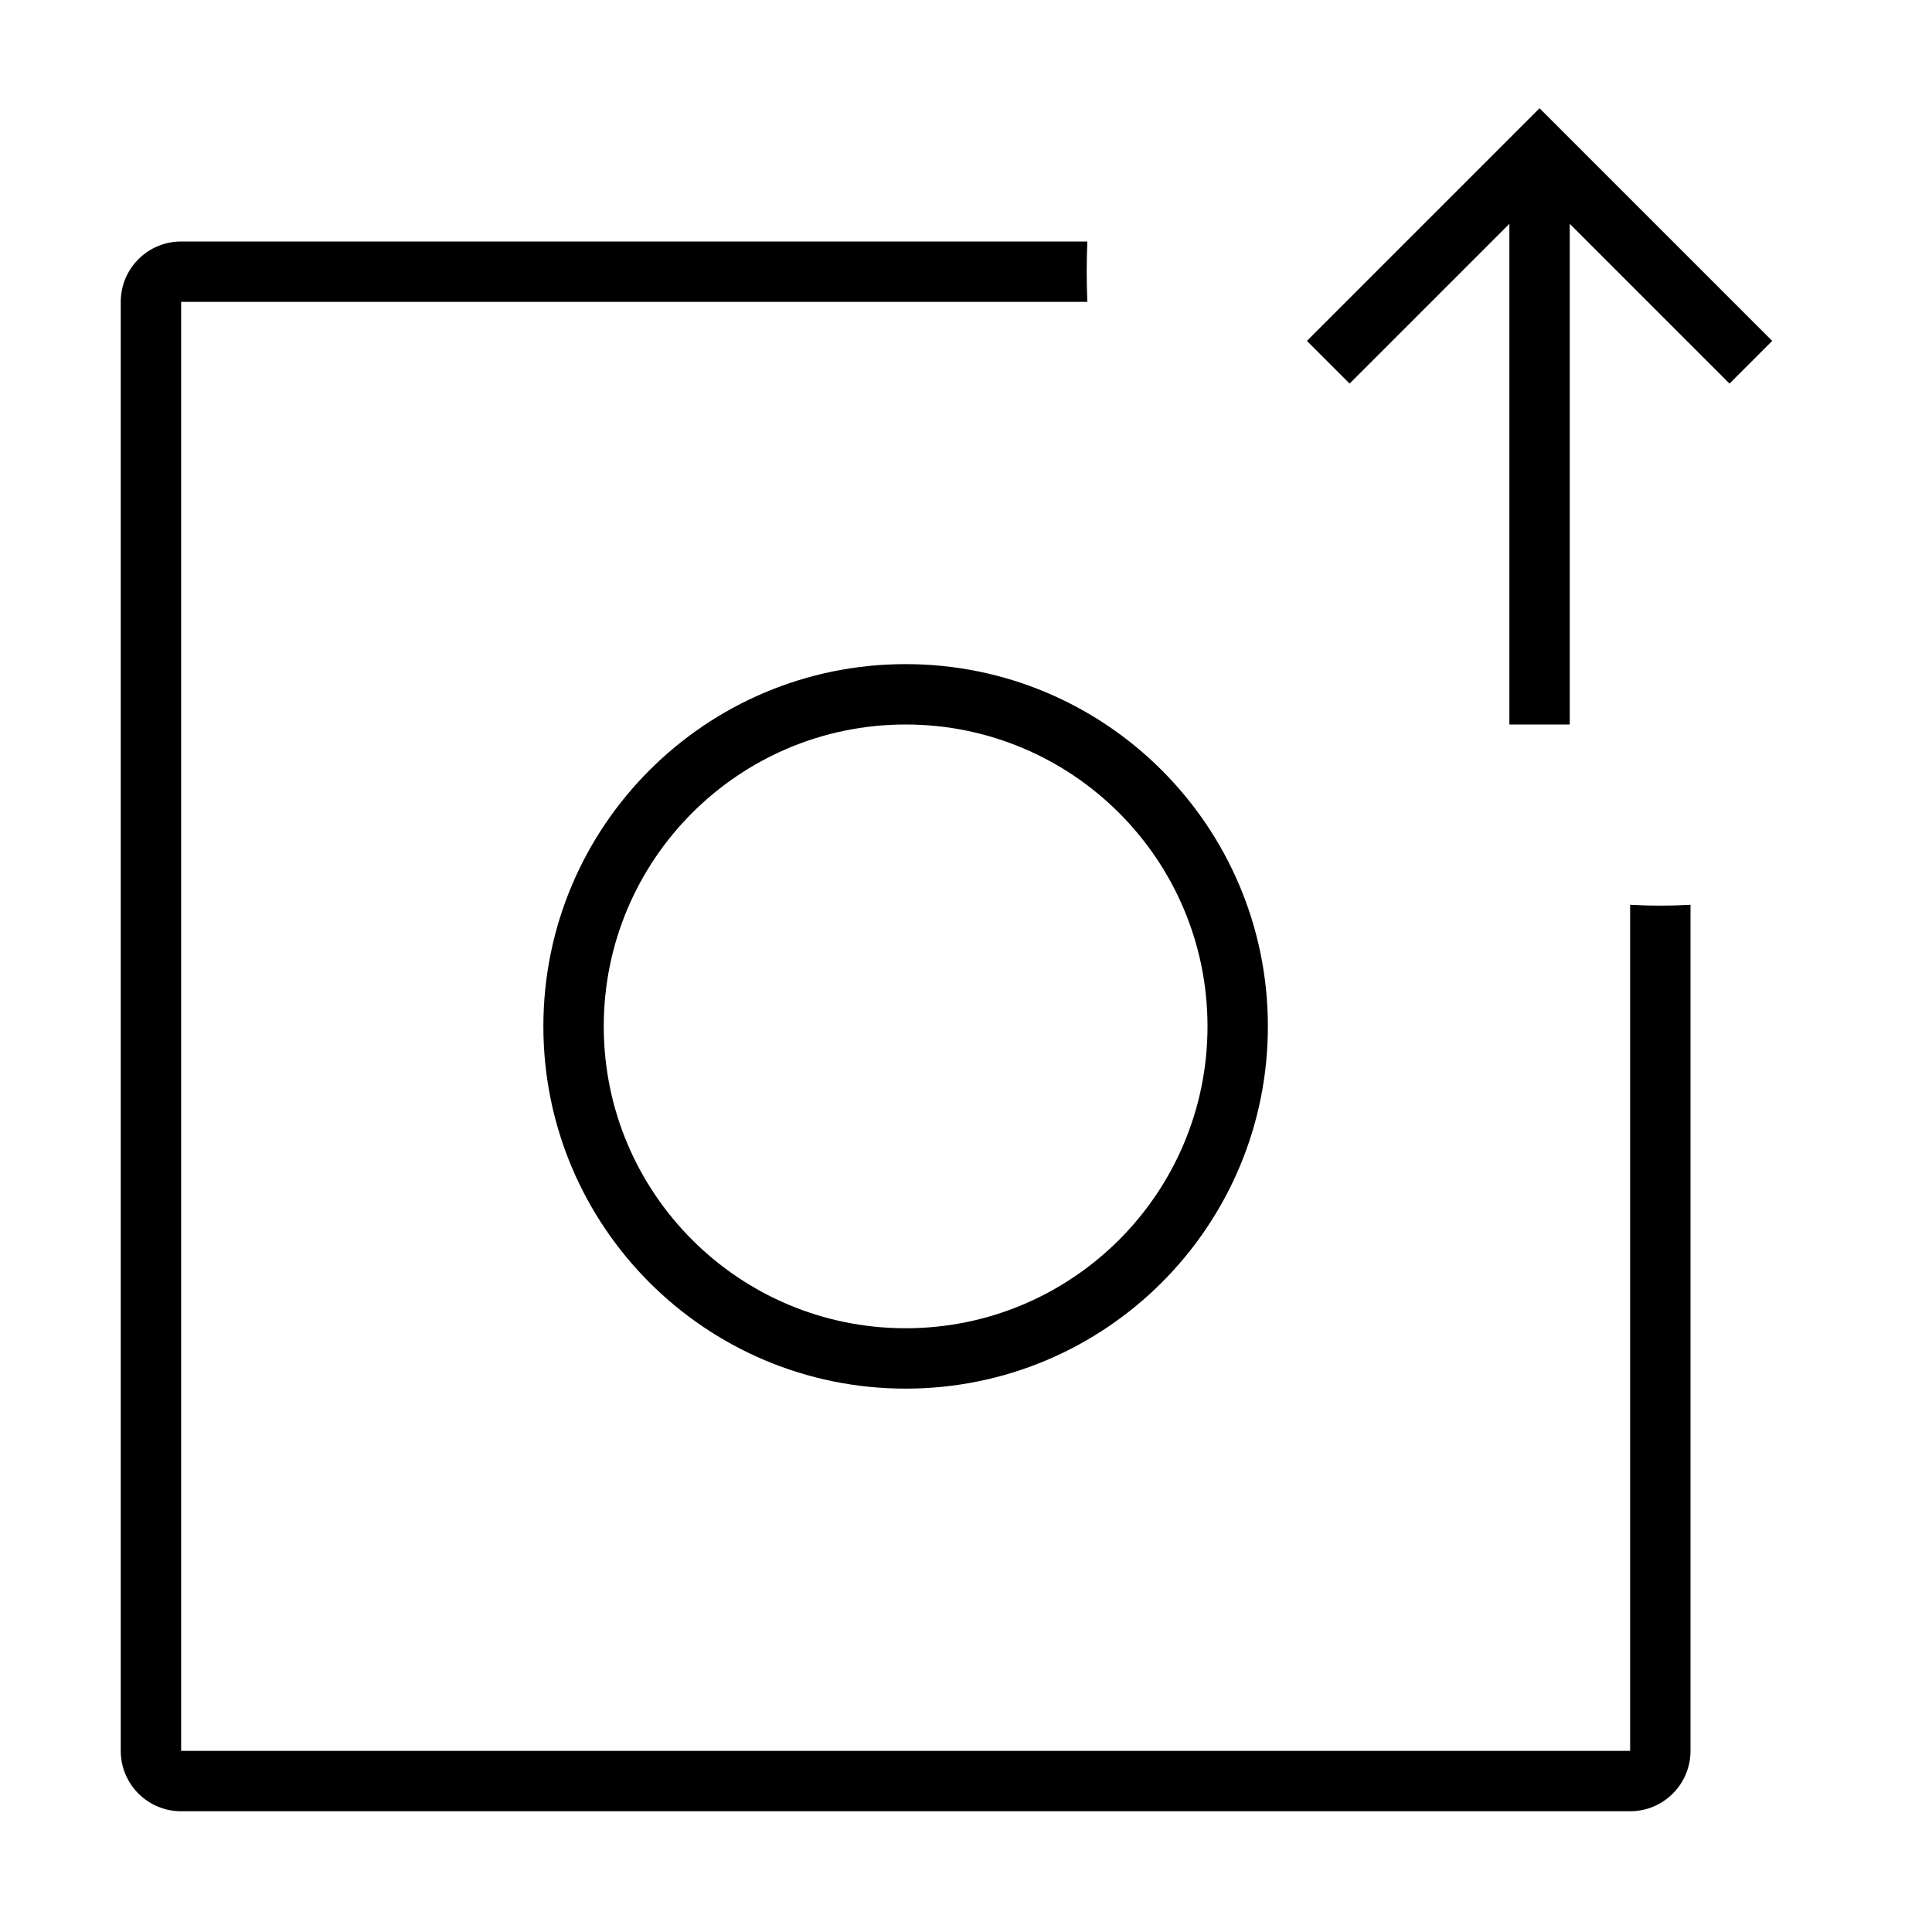
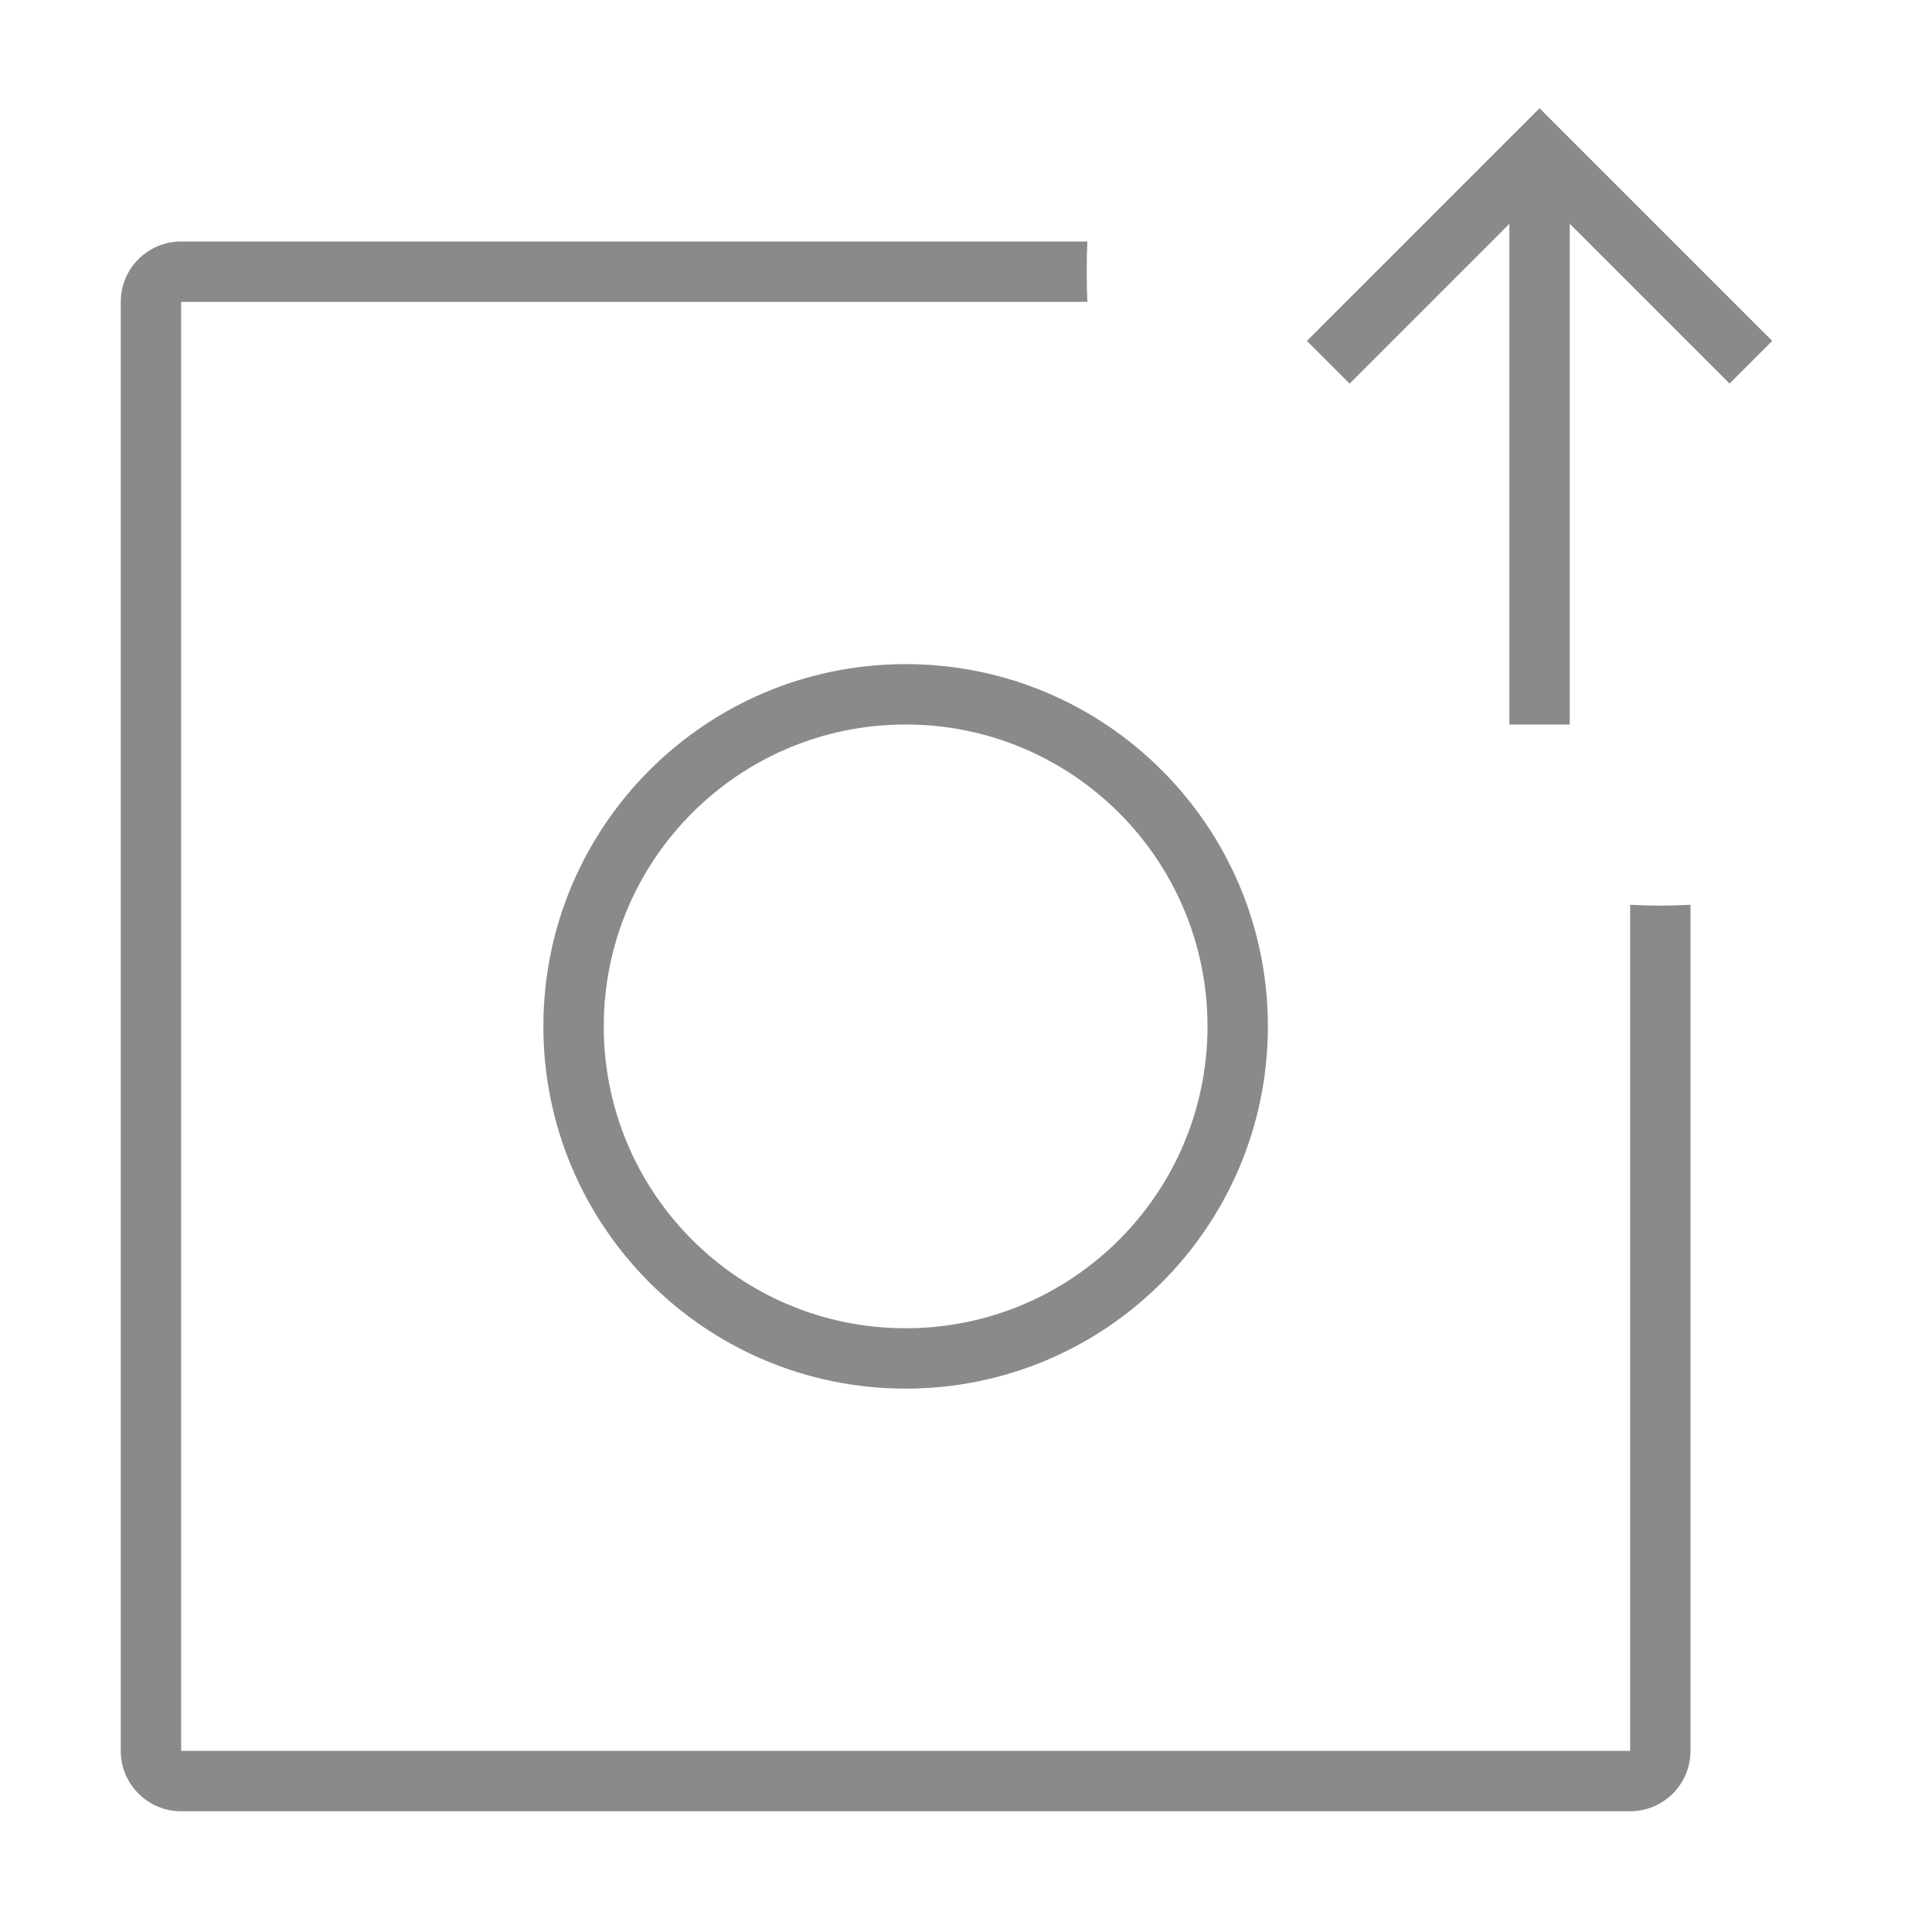
<svg xmlns="http://www.w3.org/2000/svg" width="32" height="32" viewBox="0 0 32 32">
  <g fill="none" fill-rule="evenodd">
    <path d="M0 0h32v32H0z" />
-     <path fill="#000000" d="M18.01 4a11.798 11.798 0 0 0 0 1H3v24h24V14.986a8.738 8.738 0 0 0 1 0V29a1 1 0 0 1-1 1H3a1 1 0 0 1-1-1V5a1 1 0 0 1 1-1h15.01zM15 23a6 6 0 1 1 0-12 6 6 0 0 1 0 12zm0-1a5 5 0 1 0 0-10 5 5 0 0 0 0 10z" />
-     <path fill="#000000" d="M25 3h1v9h-1z" />
-     <path stroke="#000000" d="M22 6l3.5-3.5L29 6" />
+     <path fill="#8a8a8a" d="M18.01 4a11.798 11.798 0 0 0 0 1H3v24h24V14.986a8.738 8.738 0 0 0 1 0V29a1 1 0 0 1-1 1H3a1 1 0 0 1-1-1V5a1 1 0 0 1 1-1h15.01zM15 23a6 6 0 1 1 0-12 6 6 0 0 1 0 12zm0-1a5 5 0 1 0 0-10 5 5 0 0 0 0 10z" />
+     <path fill="#8a8a8a" d="M25 3h1v9h-1z" />
+     <path stroke="#8a8a8a" d="M22 6l3.5-3.5L29 6" />
  </g>
</svg>
